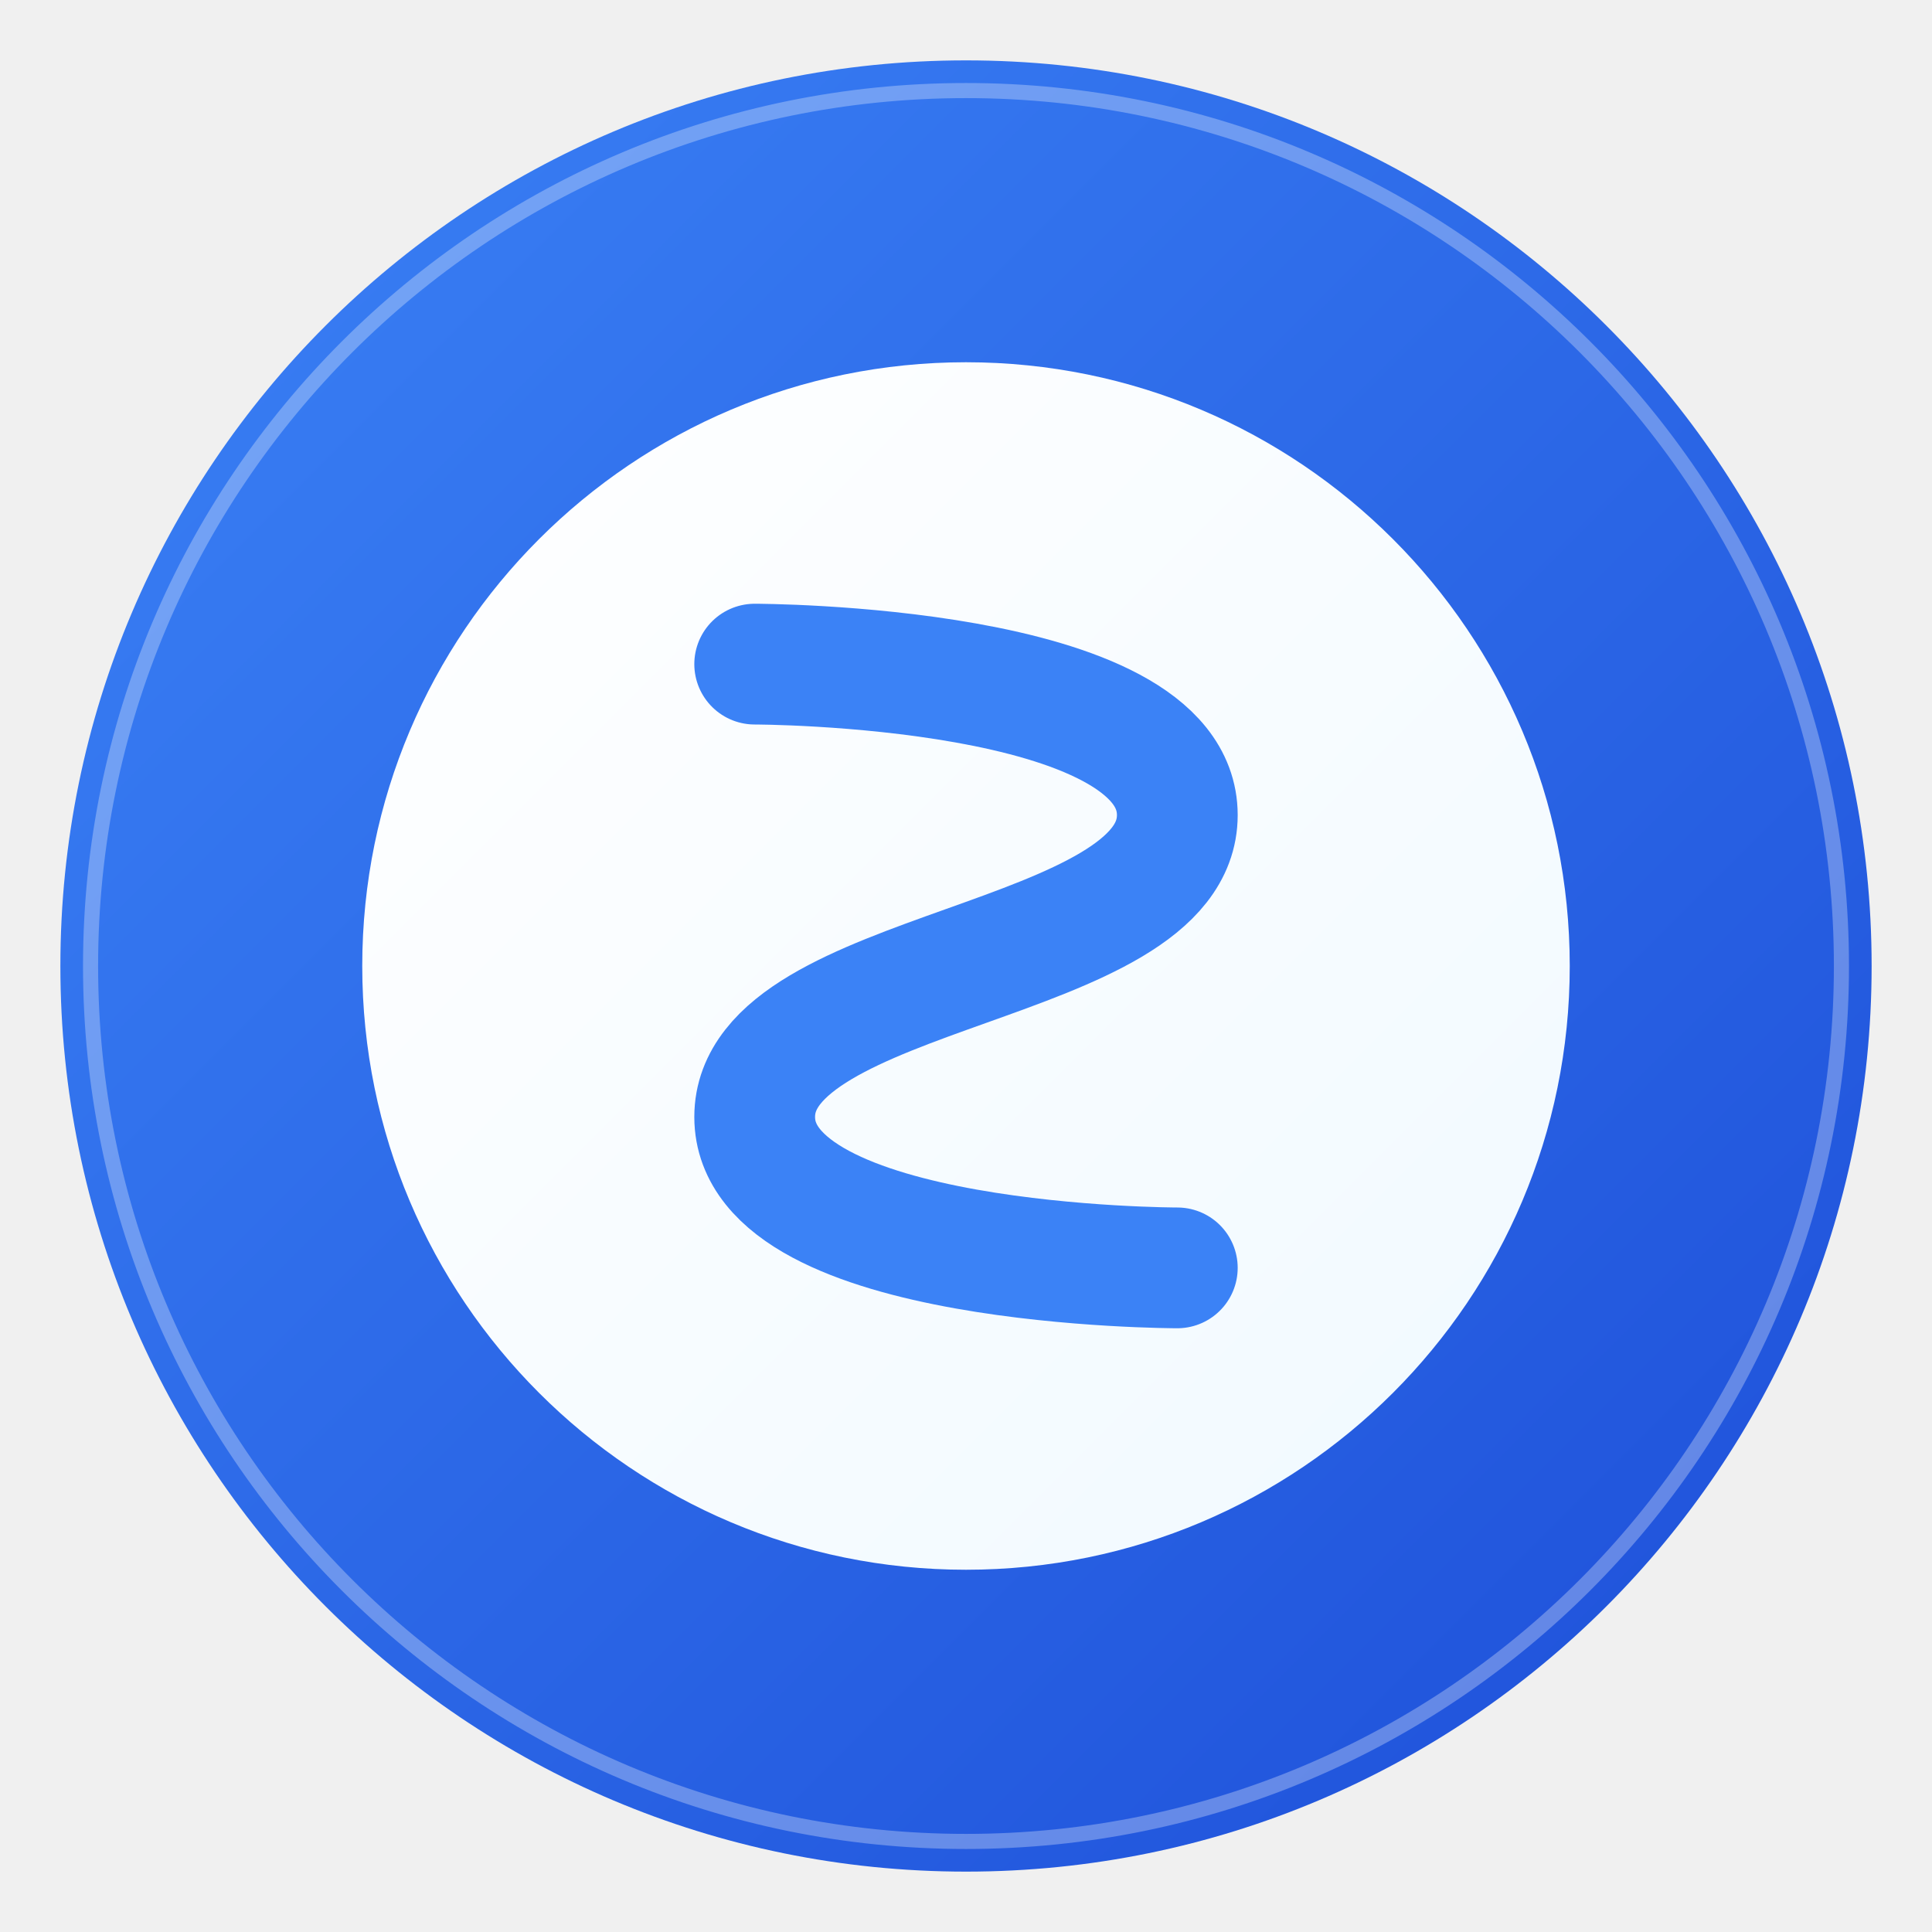
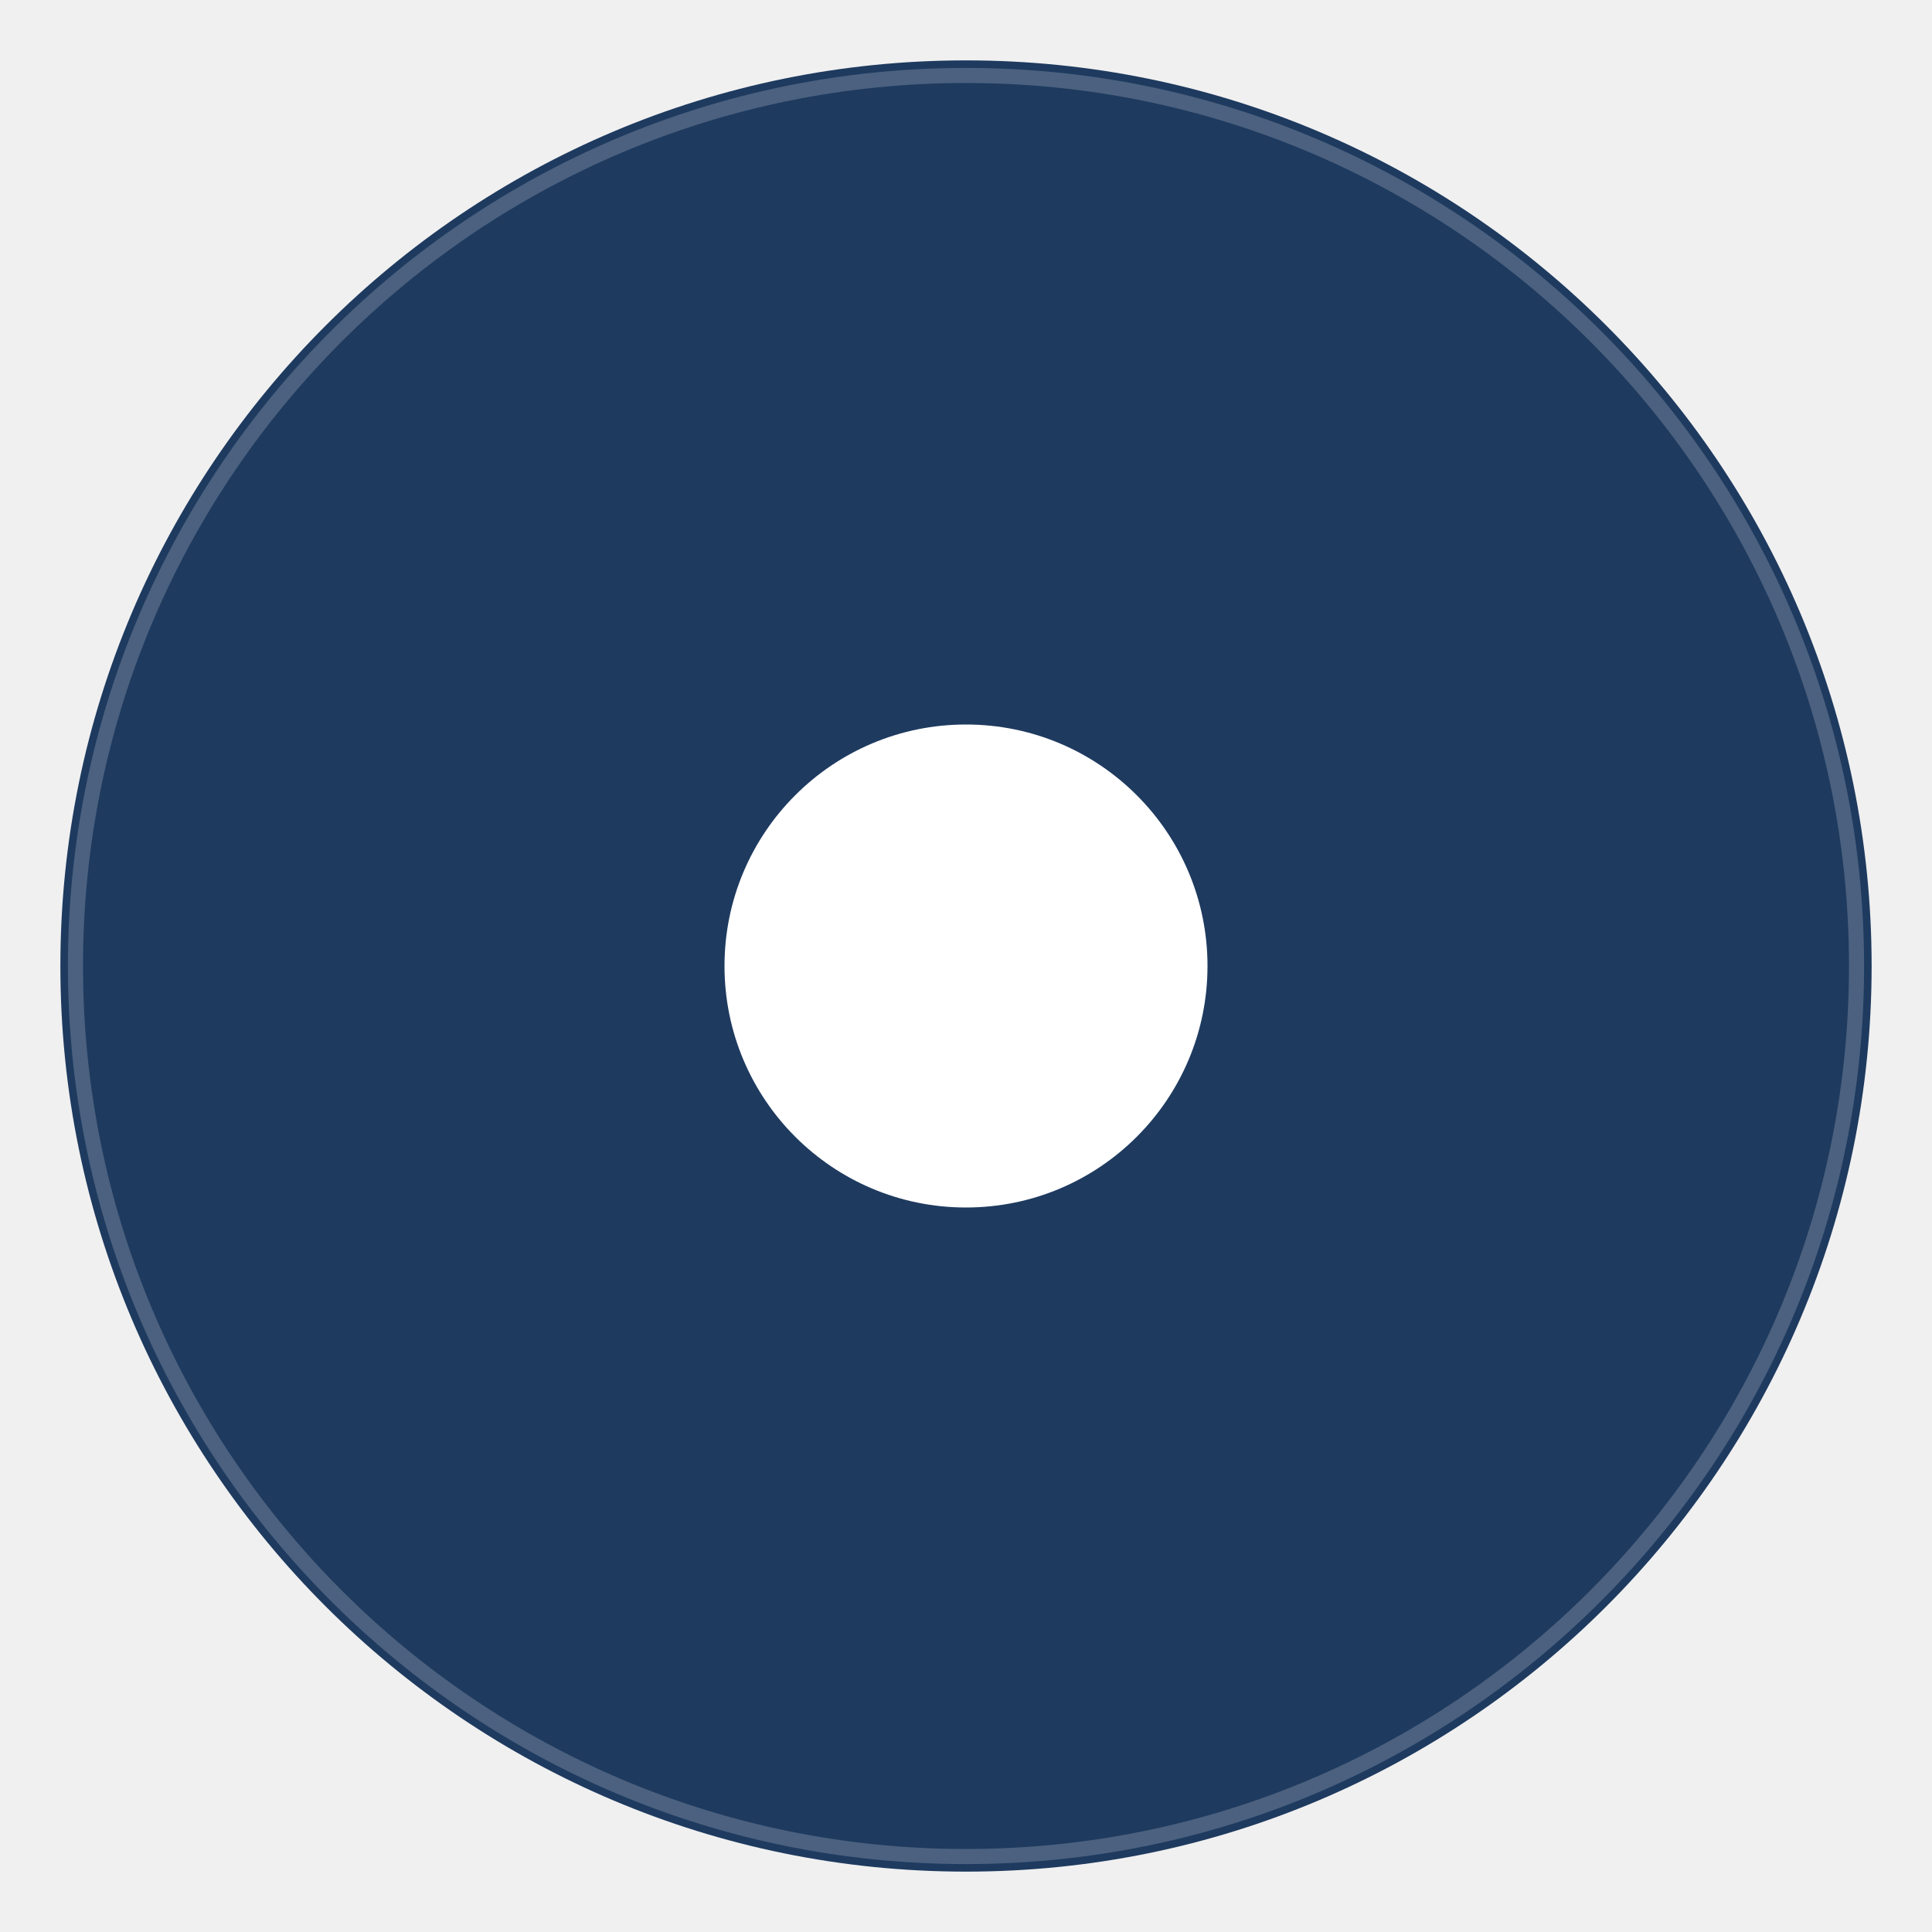
<svg xmlns="http://www.w3.org/2000/svg" viewBox="0 0 256 256" fill="none">
-   <defs>
-     <linearGradient id="blueGrad" x1="0%" y1="0%" x2="100%" y2="100%">
-       <stop offset="0%" style="stop-color:#3b82f6;stop-opacity:1" />
-       <stop offset="100%" style="stop-color:#1d4ed8;stop-opacity:1" />
-     </linearGradient>
-     <linearGradient id="innerGrad" x1="0%" y1="0%" x2="100%" y2="100%">
-       <stop offset="0%" style="stop-color:#ffffff;stop-opacity:1" />
-       <stop offset="100%" style="stop-color:#f0f9ff;stop-opacity:1" />
-     </linearGradient>
-   </defs>
-   <circle cx="128" cy="128" r="120" fill="url(#blueGrad)" />
-   <circle cx="128" cy="128" r="80" fill="url(#innerGrad)" />
-   <path d="M100 88 C100 88 156 88 156 108 C156 128 100 128 100 148 C100 168 156 168 156 168" stroke="#3b82f6" stroke-width="16" stroke-linecap="round" fill="none" />
-   <circle cx="128" cy="128" r="116" stroke="white" stroke-width="2" fill="none" opacity="0.3" />
+   <circle cx="128" cy="128" r="120" fill="#1e3a5f" />
+   <circle cx="128" cy="128" r="32" fill="#ffffff" />
+   <circle cx="128" cy="128" r="118" stroke="#ffffff" stroke-width="2" fill="none" opacity="0.2" />
</svg>
